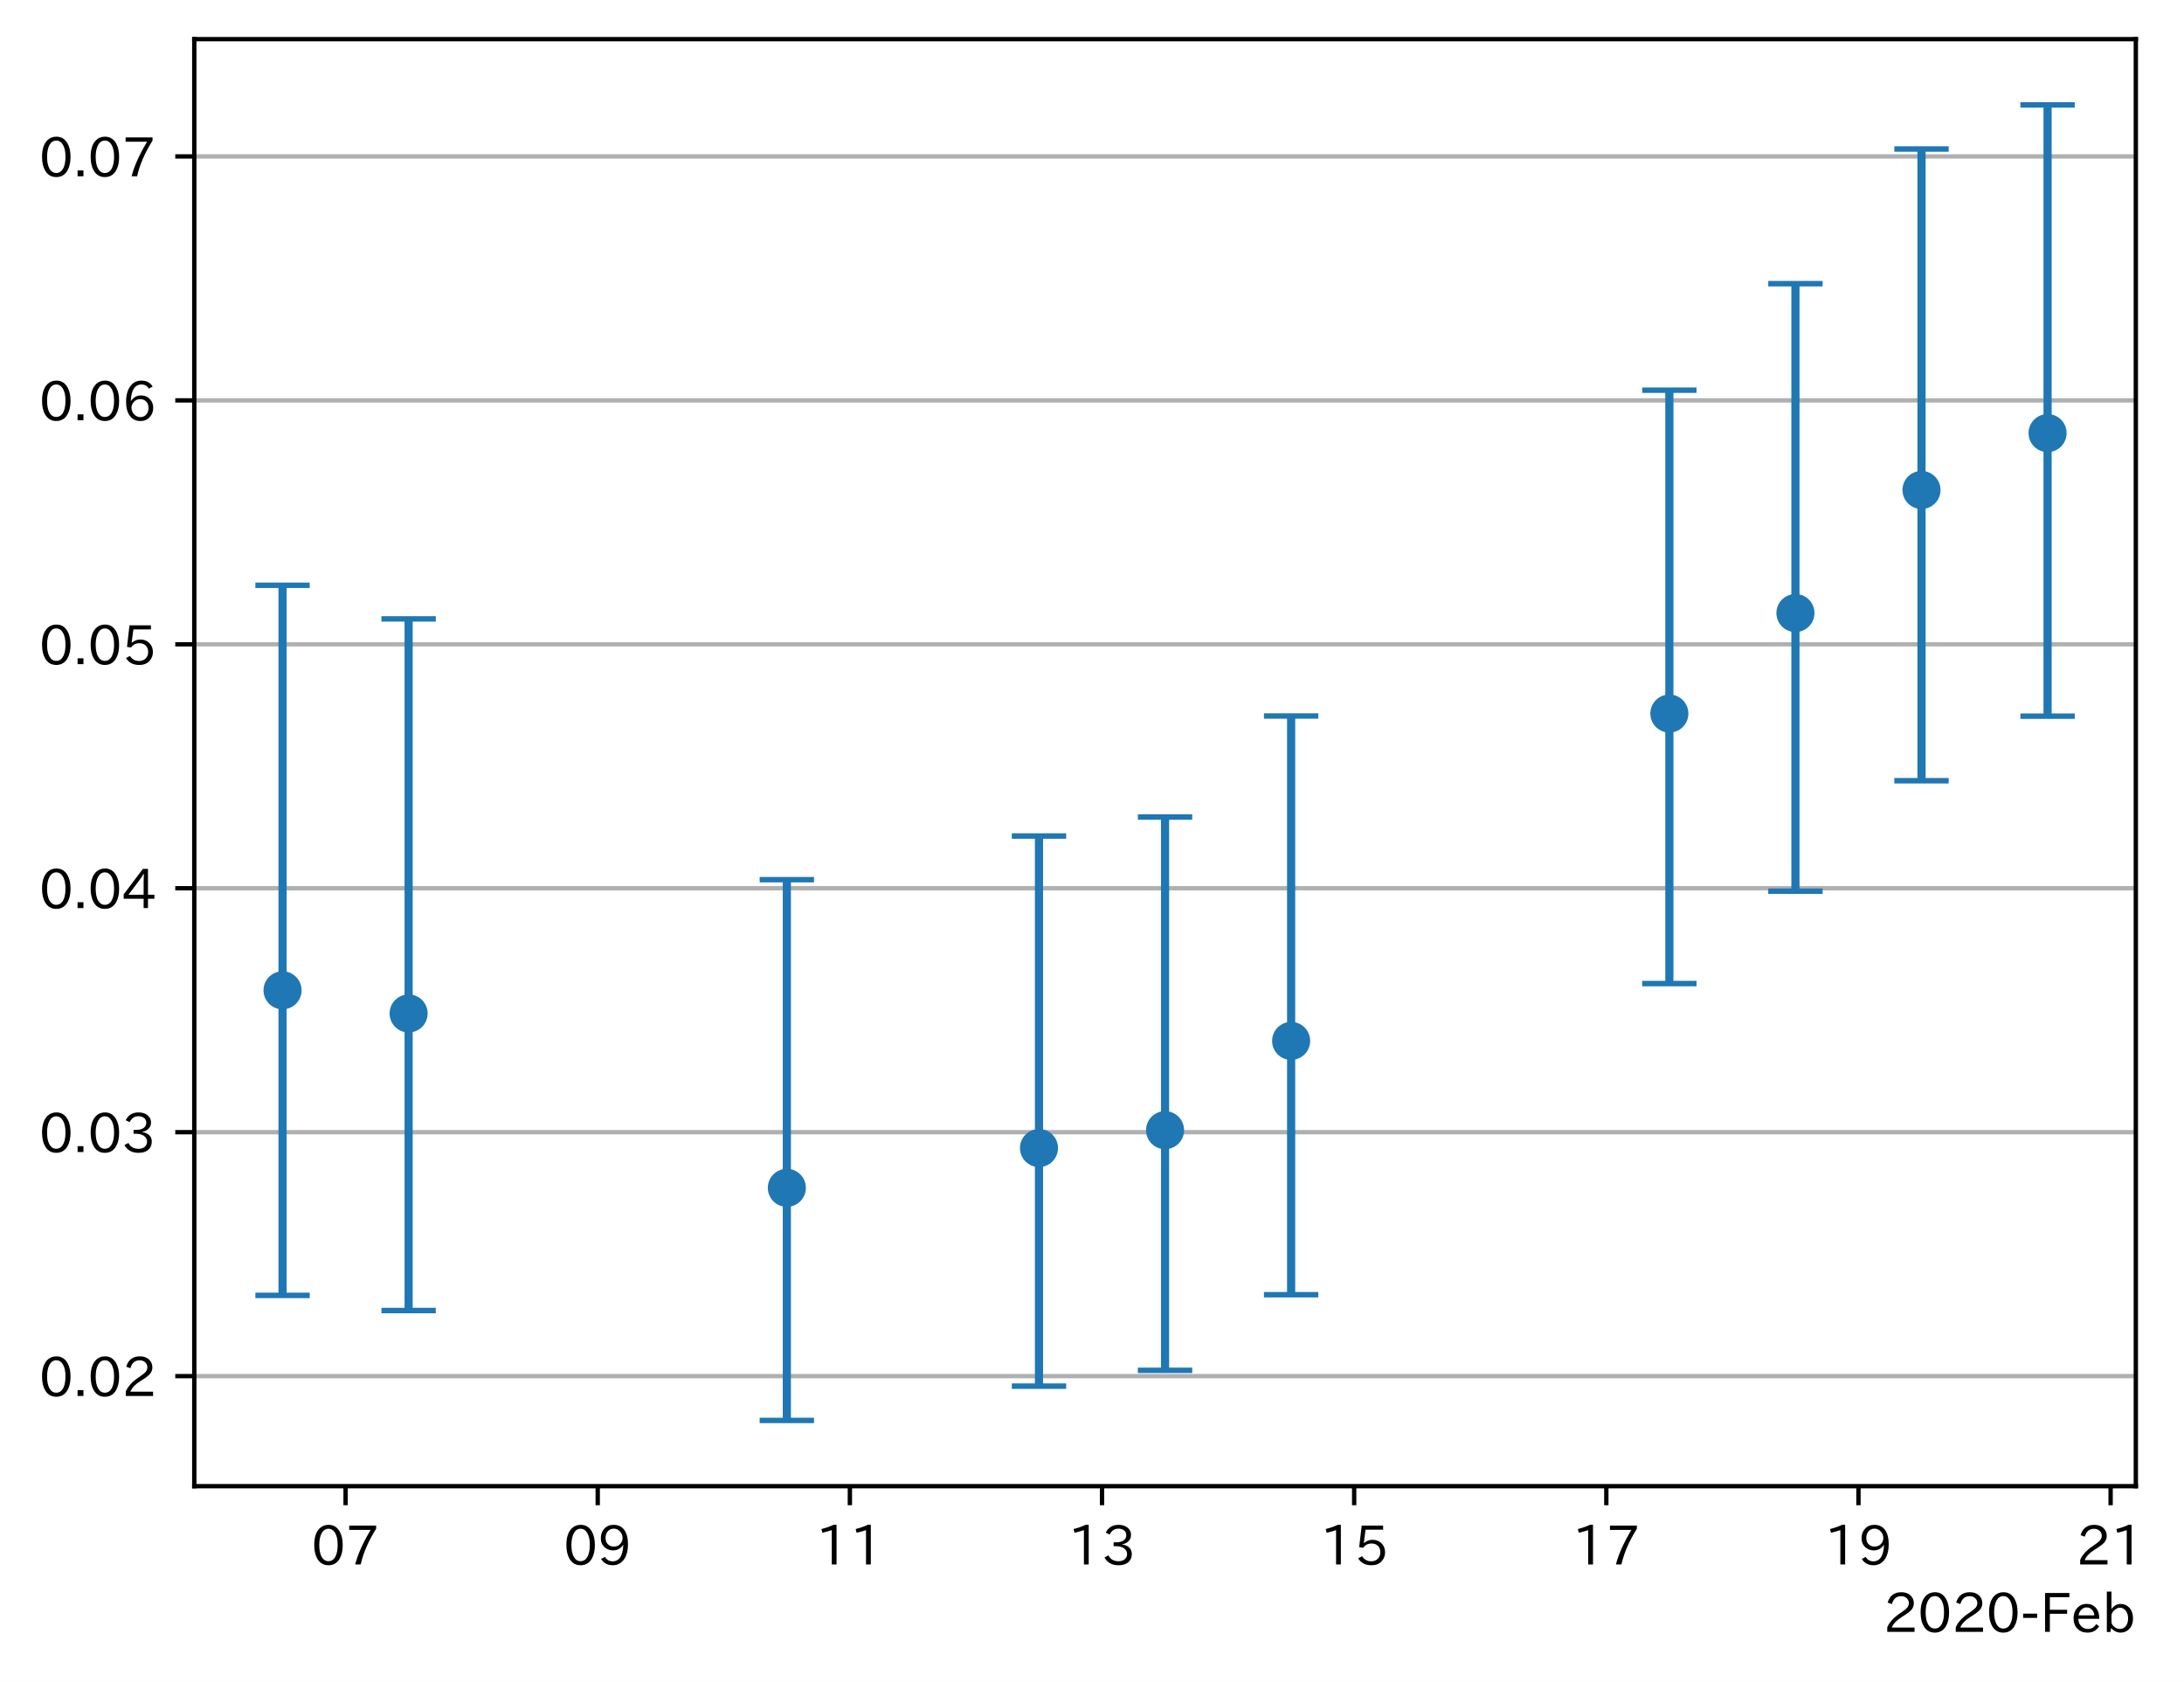
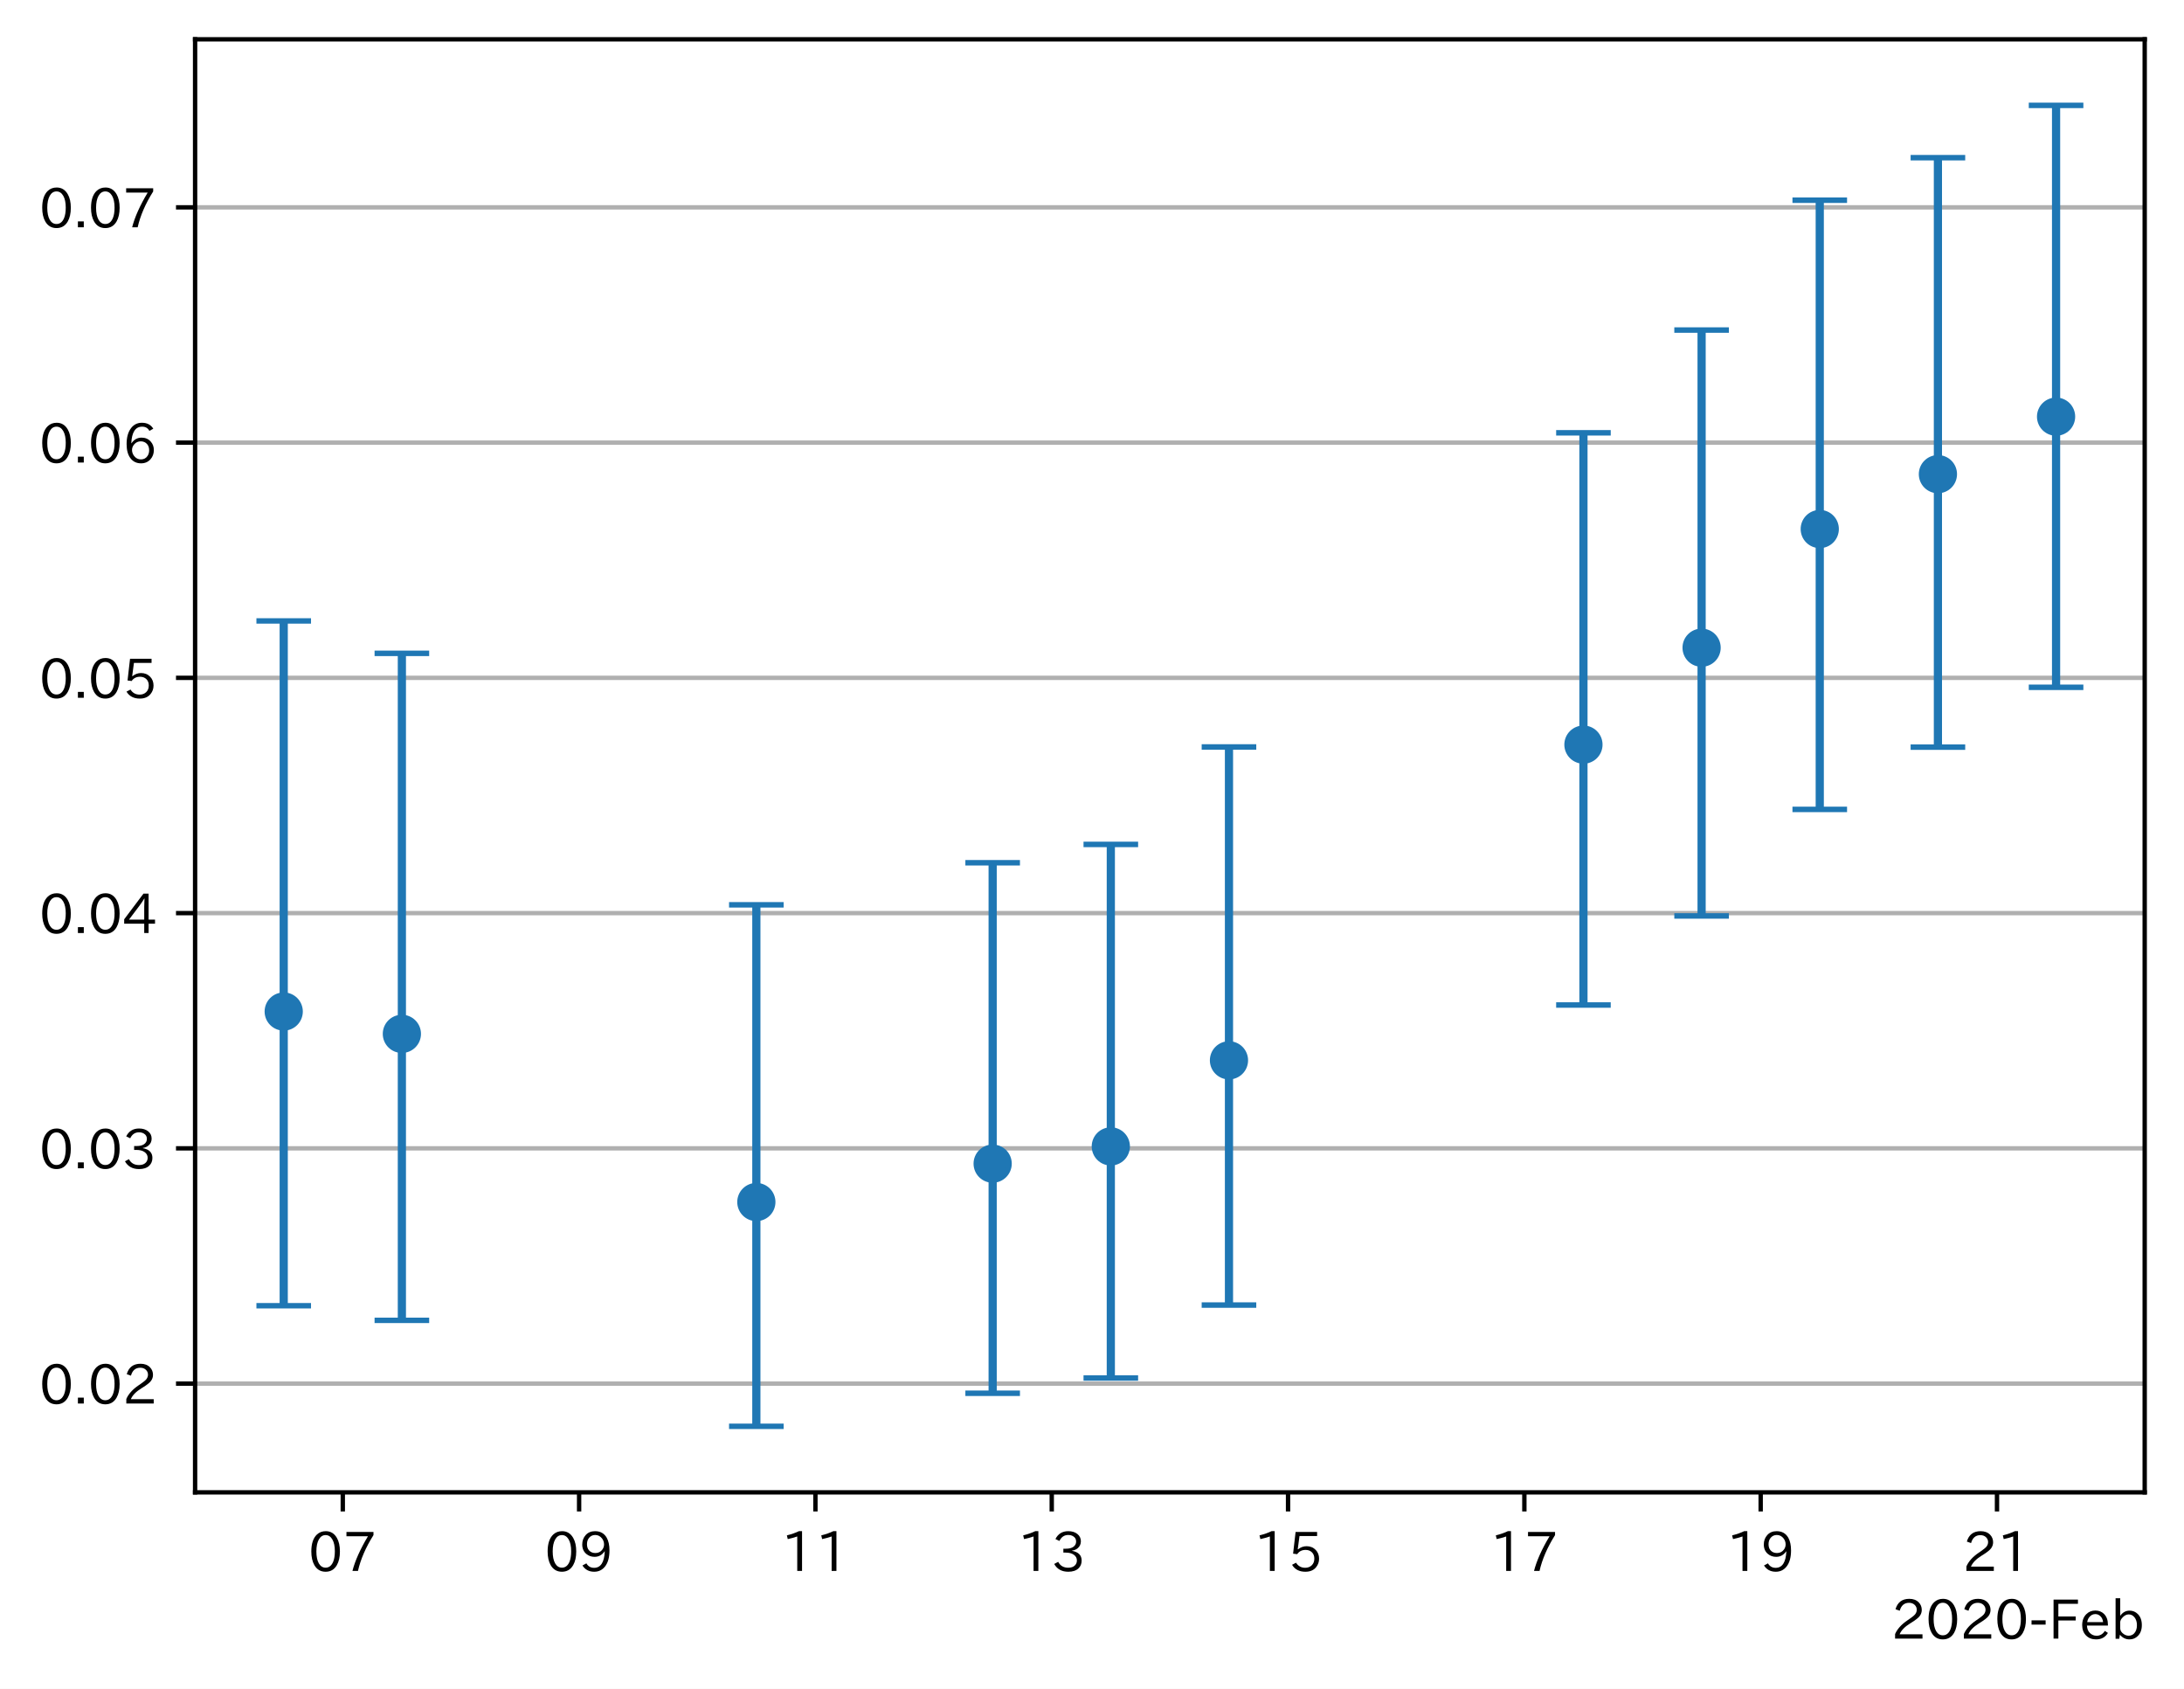
- <svg xmlns="http://www.w3.org/2000/svg" xmlns:xlink="http://www.w3.org/1999/xlink" height="309.293pt" version="1.1" viewBox="0 0 401.718 309.293" width="401.718pt">
+ <svg xmlns="http://www.w3.org/2000/svg" xmlns:xlink="http://www.w3.org/1999/xlink" height="309.293pt" version="1.1" viewBox="0 0 400.058 309.293" width="400.058pt">
  <defs>
    <style type="text/css">
*{stroke-linecap:butt;stroke-linejoin:round;}
  </style>
  </defs>
  <g id="figure_1">
    <g id="patch_1">
-       <path d="M 0 309.293  L 401.718 309.293  L 401.718 0  L 0 0  z " style="fill:#ffffff;" />
+       <path d="M 0 309.293  L 400.058 309.293  L 400.058 0  L 0 0  z " style="fill:#ffffff;" />
    </g>
    <g id="axes_1">
      <g id="patch_2">
        <path d="M 35.737 273.312  L 392.858 273.312  L 392.858 7.2  L 35.737 7.2  z " style="fill:#ffffff;" />
      </g>
      <g id="matplotlib.axis_1">
        <g id="xtick_1">
          <g id="line2d_1">
            <defs>
-               <path d="M 0 0  L 0 3.5  " id="m86f16e4fdb" style="stroke:#000000;stroke-width:0.8;" />
-             </defs>
-             <g>
-               <use style="stroke:#000000;stroke-width:0.8;" x="63.565" xlink:href="#m86f16e4fdb" y="273.312" />
+               <path d="M 0 0  L 0 3.5  " id="mf28e68f911" style="stroke:#000000;stroke-width:0.8;" />
+             </defs>
+             <g>
+               <use style="stroke:#000000;stroke-width:0.8;" x="62.792" xlink:href="#mf28e68f911" y="273.312" />
            </g>
          </g>
          <g id="text_1">
            <defs>
              <path d="M 31.844 73.828  Q 45.016 73.828 52.094 61.625  Q 57.719 51.953 57.719 36.625  Q 57.719 21.438 52.094 11.578  Q 45.125 -0.484 31.5 -0.484  Q 17.922 -0.484 10.938 11.578  Q 5.328 21.438 5.328 36.719  Q 5.328 58.016 15.625 67.719  Q 22.172 73.828 31.844 73.828  z M 31.5 66.656  Q 23.688 66.656 19.188 58.734  Q 14.594 50.734 14.594 36.625  Q 14.594 22.75 19.094 14.797  Q 23.641 6.984 31.5 6.984  Q 40.922 6.984 45.453 18.016  Q 48.438 25.344 48.438 37.109  Q 48.438 50.875 43.844 58.734  Q 39.203 66.656 31.5 66.656  z " id="IPAexGothic-48" />
              <path d="M 56.203 66.609  Q 34.969 32.906 27.781 0.984  L 17.672 0.984  Q 24.703 28.656 46.094 64.5  L 6.688 64.5  L 6.688 72.406  L 56.203 72.406  z " id="IPAexGothic-55" />
            </defs>
-             <g transform="translate(57.2666 287.8026)scale(0.1 -0.1)">
+             <g transform="translate(56.49361 287.8026)scale(0.1 -0.1)">
              <use xlink:href="#IPAexGothic-48" />
              <use x="62.988" xlink:href="#IPAexGothic-55" />
            </g>
          </g>
        </g>
        <g id="xtick_2">
          <g id="line2d_2">
            <g>
-               <use style="stroke:#000000;stroke-width:0.8;" x="109.944" xlink:href="#m86f16e4fdb" y="273.312" />
+               <use style="stroke:#000000;stroke-width:0.8;" x="106.079" xlink:href="#mf28e68f911" y="273.312" />
            </g>
          </g>
          <g id="text_2">
            <defs>
              <path d="M 46.625 36.812  Q 39.75 26.812 28.328 26.812  Q 19.578 26.812 13.234 32.125  Q 5.719 38.422 5.719 49.422  Q 5.719 59.578 12.016 66.656  Q 18.453 73.828 29.203 73.828  Q 43.75 73.828 50.641 61.719  Q 55.609 52.781 55.609 38.625  Q 55.609 19.531 47.516 9.188  Q 39.891 -0.484 27.641 -0.484  Q 13.422 -0.484 6.109 10.984  L 13.328 14.891  Q 18.062 6.688 27.391 6.688  Q 45.656 6.688 47.016 36.812  z M 29.5 66.844  Q 22.656 66.844 18.312 61.719  Q 14.406 57.078 14.406 50  Q 14.406 42.828 18.109 38.719  Q 22.406 33.797 29.781 33.797  Q 37.984 33.797 42.625 40.188  Q 45.703 44.484 45.703 49.516  Q 45.703 55.516 42.094 60.359  Q 37.109 66.844 29.5 66.844  z " id="IPAexGothic-57" />
            </defs>
-             <g transform="translate(103.6458 287.8026)scale(0.1 -0.1)">
+             <g transform="translate(99.78088 287.8026)scale(0.1 -0.1)">
              <use xlink:href="#IPAexGothic-48" />
              <use x="62.988" xlink:href="#IPAexGothic-57" />
            </g>
          </g>
        </g>
        <g id="xtick_3">
          <g id="line2d_3">
            <g>
-               <use style="stroke:#000000;stroke-width:0.8;" x="156.323" xlink:href="#m86f16e4fdb" y="273.312" />
+               <use style="stroke:#000000;stroke-width:0.8;" x="149.367" xlink:href="#mf28e68f911" y="273.312" />
            </g>
          </g>
          <g id="text_3">
            <defs>
              <path d="M 38.484 0.984  L 29.688 0.984  L 29.688 64.109  Q 21.438 61.281 12.312 59.328  L 10.688 66.109  Q 23.734 69.391 32.906 73.922  L 38.484 73.922  z " id="IPAexGothic-49" />
            </defs>
-             <g transform="translate(150.025 287.8026)scale(0.1 -0.1)">
+             <g transform="translate(143.0682 287.8026)scale(0.1 -0.1)">
              <use xlink:href="#IPAexGothic-49" />
              <use x="62.988" xlink:href="#IPAexGothic-49" />
            </g>
          </g>
        </g>
        <g id="xtick_4">
          <g id="line2d_4">
            <g>
-               <use style="stroke:#000000;stroke-width:0.8;" x="202.703" xlink:href="#m86f16e4fdb" y="273.312" />
+               <use style="stroke:#000000;stroke-width:0.8;" x="192.654" xlink:href="#mf28e68f911" y="273.312" />
            </g>
          </g>
          <g id="text_4">
            <defs>
              <path d="M 37.203 37.797  Q 54.781 34.625 54.781 19.969  Q 54.781 11.188 48.875 5.562  Q 42.328 -0.484 30.375 -0.484  Q 12.453 -0.484 4.5 13.766  L 11.812 17.672  Q 17.328 6.891 30.281 6.891  Q 37.891 6.891 42.094 10.797  Q 46.094 14.5 46.094 20.172  Q 46.094 26.859 40.094 30.906  Q 34.625 34.578 25.688 34.578  L 21.297 34.578  L 21.297 41.703  L 25.875 41.703  Q 34.859 41.703 39.594 45.125  Q 44.672 48.734 44.672 54.828  Q 44.672 61.469 38.969 64.656  Q 35.297 66.844 30.172 66.844  Q 19.344 66.844 14.109 55.906  L 6.781 59.422  Q 14.016 73.828 30.281 73.828  Q 40.578 73.828 46.969 68.656  Q 53.375 63.578 53.375 55.219  Q 53.375 47.312 47.172 42.281  Q 43.172 39.062 37.203 38.188  z " id="IPAexGothic-51" />
            </defs>
-             <g transform="translate(196.4043 287.8026)scale(0.1 -0.1)">
+             <g transform="translate(186.3554 287.8026)scale(0.1 -0.1)">
              <use xlink:href="#IPAexGothic-49" />
              <use x="62.988" xlink:href="#IPAexGothic-51" />
            </g>
          </g>
        </g>
        <g id="xtick_5">
          <g id="line2d_5">
            <g>
-               <use style="stroke:#000000;stroke-width:0.8;" x="249.082" xlink:href="#m86f16e4fdb" y="273.312" />
+               <use style="stroke:#000000;stroke-width:0.8;" x="235.941" xlink:href="#mf28e68f911" y="273.312" />
            </g>
          </g>
          <g id="text_5">
            <defs>
              <path d="M 18.406 40.672  Q 25.531 46.297 33.938 46.297  Q 44 46.297 50.641 39.5  Q 56.844 33.016 56.844 23.391  Q 56.844 14.656 51.516 8.016  Q 44.828 -0.484 31.734 -0.484  Q 14.984 -0.484 7.328 12.25  L 14.656 16.062  Q 20.453 6.781 31.453 6.781  Q 38.531 6.781 43.266 11.188  Q 48.141 15.828 48.141 23.484  Q 48.141 30.719 43.844 35.016  Q 39.359 39.5 32.125 39.5  Q 21.969 39.5 16.75 31.688  L 9.234 32.672  L 13.812 72.406  L 53.219 72.406  L 53.219 64.891  L 20.953 64.891  L 17.719 40.672  z " id="IPAexGothic-53" />
            </defs>
-             <g transform="translate(242.7835 287.8026)scale(0.1 -0.1)">
+             <g transform="translate(229.6427 287.8026)scale(0.1 -0.1)">
              <use xlink:href="#IPAexGothic-49" />
              <use x="62.988" xlink:href="#IPAexGothic-53" />
            </g>
          </g>
        </g>
        <g id="xtick_6">
          <g id="line2d_6">
            <g>
-               <use style="stroke:#000000;stroke-width:0.8;" x="295.461" xlink:href="#m86f16e4fdb" y="273.312" />
+               <use style="stroke:#000000;stroke-width:0.8;" x="279.228" xlink:href="#mf28e68f911" y="273.312" />
            </g>
          </g>
          <g id="text_6">
-             <g transform="translate(289.1627 287.8026)scale(0.1 -0.1)">
+             <g transform="translate(272.93 287.8026)scale(0.1 -0.1)">
              <use xlink:href="#IPAexGothic-49" />
              <use x="62.988" xlink:href="#IPAexGothic-55" />
            </g>
          </g>
        </g>
        <g id="xtick_7">
          <g id="line2d_7">
            <g>
-               <use style="stroke:#000000;stroke-width:0.8;" x="341.84" xlink:href="#m86f16e4fdb" y="273.312" />
+               <use style="stroke:#000000;stroke-width:0.8;" x="322.516" xlink:href="#mf28e68f911" y="273.312" />
            </g>
          </g>
          <g id="text_7">
-             <g transform="translate(335.5419 287.8026)scale(0.1 -0.1)">
+             <g transform="translate(316.2172 287.8026)scale(0.1 -0.1)">
              <use xlink:href="#IPAexGothic-49" />
              <use x="62.988" xlink:href="#IPAexGothic-57" />
            </g>
          </g>
        </g>
        <g id="xtick_8">
          <g id="line2d_8">
            <g>
-               <use style="stroke:#000000;stroke-width:0.8;" x="388.22" xlink:href="#m86f16e4fdb" y="273.312" />
+               <use style="stroke:#000000;stroke-width:0.8;" x="365.803" xlink:href="#mf28e68f911" y="273.312" />
            </g>
          </g>
          <g id="text_8">
            <defs>
              <path d="M 57.172 0.984  L 6.984 0.984  L 6.984 9.281  Q 12.891 23.047 29.594 34.422  L 32.375 36.281  Q 40.922 42.141 43.609 45.406  Q 46.688 49.266 46.688 53.812  Q 46.688 58.938 43.062 62.547  Q 39.062 66.547 32.562 66.547  Q 19.531 66.547 15.484 52  L 7.766 54.781  Q 13.328 73.828 33.062 73.828  Q 43.844 73.828 50.25 67.438  Q 55.859 61.672 55.859 53.516  Q 55.859 47.469 52.25 42.531  Q 48.922 37.75 36.969 30.281  L 34.859 29  Q 19.625 19.578 15.281 8.891  L 57.172 8.891  z " id="IPAexGothic-50" />
            </defs>
-             <g transform="translate(381.9211 287.8026)scale(0.1 -0.1)">
+             <g transform="translate(359.5045 287.8026)scale(0.1 -0.1)">
              <use xlink:href="#IPAexGothic-50" />
              <use x="62.988" xlink:href="#IPAexGothic-49" />
            </g>
          </g>
        </g>
        <g id="text_9">
          <defs>
            <path d="M 30.766 26.609  L 4.984 26.609  L 4.984 34.422  L 30.766 34.422  z " id="IPAexGothic-45" />
            <path d="M 54.203 64.703  L 18.312 64.703  L 18.312 41.5  L 50.094 41.5  L 50.094 34.188  L 18.312 34.188  L 18.312 0.984  L 9.516 0.984  L 9.516 72.406  L 54.203 72.406  z " id="IPAexGothic-70" />
            <path d="M 13.484 24.906  Q 13.922 16.266 18.891 11.281  Q 23.969 6.203 31.203 6.203  Q 40.719 6.203 46.297 15.094  L 51.906 11.375  Q 44.828 -0.484 30.172 -0.484  Q 19.094 -0.484 11.969 6.594  Q 4.781 13.812 4.781 25.641  Q 4.781 38.188 12.312 45.703  Q 19 52.391 29 52.391  Q 38.422 52.391 44.781 46.188  Q 51.906 38.969 51.906 26.906  L 51.906 24.906  z M 43.062 31.203  Q 42.328 37.984 38.281 41.891  Q 34.281 45.906 28.812 45.906  Q 22.469 45.906 17.969 40.484  Q 14.891 36.812 13.969 31.203  z " id="IPAexGothic-101" />
            <path d="M 17.578 42.672  Q 24.219 52.203 34.672 52.203  Q 43.562 52.203 49.859 45.906  Q 57.172 38.578 57.172 25.688  Q 57.172 13.094 49.859 5.812  Q 43.562 -0.484 34.469 -0.484  Q 24.359 -0.484 17 8.062  L 15.766 0.688  L 9.078 0.688  L 9.078 74.906  L 17.578 74.906  z M 17.578 31.203  L 17.578 19.578  Q 17.578 13.875 23.875 9.375  Q 28.172 6.297 33.109 6.297  Q 38.875 6.297 42.875 10.297  Q 48.188 15.766 48.188 25.484  Q 48.188 34.281 43.797 39.891  Q 39.453 45.312 33.203 45.312  Q 27.484 45.312 22.469 40.281  Q 17.578 35.406 17.578 31.203  z " id="IPAexGothic-98" />
          </defs>
          <g transform="translate(346.4372 300.1932)scale(0.1 -0.1)">
            <use xlink:href="#IPAexGothic-50" />
            <use x="62.988" xlink:href="#IPAexGothic-48" />
            <use x="125.977" xlink:href="#IPAexGothic-50" />
            <use x="188.965" xlink:href="#IPAexGothic-48" />
            <use x="251.953" xlink:href="#IPAexGothic-45" />
            <use x="287.744" xlink:href="#IPAexGothic-70" />
            <use x="344.922" xlink:href="#IPAexGothic-101" />
            <use x="401.807" xlink:href="#IPAexGothic-98" />
          </g>
        </g>
      </g>
      <g id="matplotlib.axis_2">
        <g id="ytick_1">
          <g id="line2d_9">
-             <path clip-path="url(#p59ade3c787)" d="M 35.737 253.073  L 392.858 253.073  " style="fill:none;stroke:#b0b0b0;stroke-linecap:square;stroke-width:0.8;" />
+             <path clip-path="url(#pf89d915556)" d="M 35.737 253.396  L 392.858 253.396  " style="fill:none;stroke:#b0b0b0;stroke-linecap:square;stroke-width:0.8;" />
          </g>
          <g id="line2d_10">
            <defs>
-               <path d="M 0 0  L -3.5 0  " id="m1255a089ad" style="stroke:#000000;stroke-width:0.8;" />
-             </defs>
-             <g>
-               <use style="stroke:#000000;stroke-width:0.8;" x="35.737" xlink:href="#m1255a089ad" y="253.073" />
+               <path d="M 0 0  L -3.5 0  " id="m1cfc5a1e42" style="stroke:#000000;stroke-width:0.8;" />
+             </defs>
+             <g>
+               <use style="stroke:#000000;stroke-width:0.8;" x="35.737" xlink:href="#m1cfc5a1e42" y="253.396" />
            </g>
          </g>
          <g id="text_10">
            <defs>
              <path d="M 18.5 0.984  L 7.719 0.984  L 7.719 11.766  L 18.5 11.766  z " id="IPAexGothic-46" />
            </defs>
-             <g transform="translate(7.2 256.8184)scale(0.1 -0.1)">
+             <g transform="translate(7.2 257.1409)scale(0.1 -0.1)">
              <use xlink:href="#IPAexGothic-48" />
              <use x="62.988" xlink:href="#IPAexGothic-46" />
              <use x="89.404" xlink:href="#IPAexGothic-48" />
              <use x="152.393" xlink:href="#IPAexGothic-50" />
            </g>
          </g>
        </g>
        <g id="ytick_2">
          <g id="line2d_11">
-             <path clip-path="url(#p59ade3c787)" d="M 35.737 208.213  L 392.858 208.213  " style="fill:none;stroke:#b0b0b0;stroke-linecap:square;stroke-width:0.8;" />
+             <path clip-path="url(#pf89d915556)" d="M 35.737 210.312  L 392.858 210.312  " style="fill:none;stroke:#b0b0b0;stroke-linecap:square;stroke-width:0.8;" />
          </g>
          <g id="line2d_12">
            <g>
-               <use style="stroke:#000000;stroke-width:0.8;" x="35.737" xlink:href="#m1255a089ad" y="208.213" />
+               <use style="stroke:#000000;stroke-width:0.8;" x="35.737" xlink:href="#m1cfc5a1e42" y="210.312" />
            </g>
          </g>
          <g id="text_11">
-             <g transform="translate(7.2 211.9579)scale(0.1 -0.1)">
+             <g transform="translate(7.2 214.0573)scale(0.1 -0.1)">
              <use xlink:href="#IPAexGothic-48" />
              <use x="62.988" xlink:href="#IPAexGothic-46" />
              <use x="89.404" xlink:href="#IPAexGothic-48" />
              <use x="152.393" xlink:href="#IPAexGothic-51" />
            </g>
          </g>
        </g>
        <g id="ytick_3">
          <g id="line2d_13">
-             <path clip-path="url(#p59ade3c787)" d="M 35.737 163.352  L 392.858 163.352  " style="fill:none;stroke:#b0b0b0;stroke-linecap:square;stroke-width:0.8;" />
+             <path clip-path="url(#pf89d915556)" d="M 35.737 167.228  L 392.858 167.228  " style="fill:none;stroke:#b0b0b0;stroke-linecap:square;stroke-width:0.8;" />
          </g>
          <g id="line2d_14">
            <g>
-               <use style="stroke:#000000;stroke-width:0.8;" x="35.737" xlink:href="#m1255a089ad" y="163.352" />
+               <use style="stroke:#000000;stroke-width:0.8;" x="35.737" xlink:href="#m1cfc5a1e42" y="167.228" />
            </g>
          </g>
          <g id="text_12">
            <defs>
              <path d="M 59.578 18.109  L 47.797 18.109  L 47.797 0.984  L 39.797 0.984  L 39.797 18.109  L 3.078 18.109  L 3.078 26.125  L 38.375 73.094  L 47.797 73.094  L 47.797 25.531  L 59.578 25.531  z M 40.281 64.203  L 39.984 64.203  Q 35.594 57.125 31.297 51.312  L 11.859 25.531  L 39.797 25.531  L 39.797 49.125  Q 39.797 54.391 40.281 64.203  z " id="IPAexGothic-52" />
            </defs>
-             <g transform="translate(7.2 167.0974)scale(0.1 -0.1)">
+             <g transform="translate(7.2 170.9737)scale(0.1 -0.1)">
              <use xlink:href="#IPAexGothic-48" />
              <use x="62.988" xlink:href="#IPAexGothic-46" />
              <use x="89.404" xlink:href="#IPAexGothic-48" />
              <use x="152.393" xlink:href="#IPAexGothic-52" />
            </g>
          </g>
        </g>
        <g id="ytick_4">
          <g id="line2d_15">
-             <path clip-path="url(#p59ade3c787)" d="M 35.737 118.492  L 392.858 118.492  " style="fill:none;stroke:#b0b0b0;stroke-linecap:square;stroke-width:0.8;" />
+             <path clip-path="url(#pf89d915556)" d="M 35.737 124.145  L 392.858 124.145  " style="fill:none;stroke:#b0b0b0;stroke-linecap:square;stroke-width:0.8;" />
          </g>
          <g id="line2d_16">
            <g>
-               <use style="stroke:#000000;stroke-width:0.8;" x="35.737" xlink:href="#m1255a089ad" y="118.492" />
+               <use style="stroke:#000000;stroke-width:0.8;" x="35.737" xlink:href="#m1cfc5a1e42" y="124.145" />
            </g>
          </g>
          <g id="text_13">
-             <g transform="translate(7.2 122.2369)scale(0.1 -0.1)">
+             <g transform="translate(7.2 127.8901)scale(0.1 -0.1)">
              <use xlink:href="#IPAexGothic-48" />
              <use x="62.988" xlink:href="#IPAexGothic-46" />
              <use x="89.404" xlink:href="#IPAexGothic-48" />
              <use x="152.393" xlink:href="#IPAexGothic-53" />
            </g>
          </g>
        </g>
        <g id="ytick_5">
          <g id="line2d_17">
-             <path clip-path="url(#p59ade3c787)" d="M 35.737 73.631  L 392.858 73.631  " style="fill:none;stroke:#b0b0b0;stroke-linecap:square;stroke-width:0.8;" />
+             <path clip-path="url(#pf89d915556)" d="M 35.737 81.061  L 392.858 81.061  " style="fill:none;stroke:#b0b0b0;stroke-linecap:square;stroke-width:0.8;" />
          </g>
          <g id="line2d_18">
            <g>
-               <use style="stroke:#000000;stroke-width:0.8;" x="35.737" xlink:href="#m1255a089ad" y="73.631" />
+               <use style="stroke:#000000;stroke-width:0.8;" x="35.737" xlink:href="#m1cfc5a1e42" y="81.061" />
            </g>
          </g>
          <g id="text_14">
            <defs>
              <path d="M 16.5 36.375  Q 23.578 46.578 34.906 46.578  Q 45.406 46.578 51.812 39.266  Q 57.422 32.906 57.422 23.781  Q 57.422 13.812 51.125 6.781  Q 44.578 -0.484 34.031 -0.484  Q 21.484 -0.484 14.406 9.078  Q 7.516 18.406 7.516 34.812  Q 7.516 53.516 15.828 64.203  Q 23.344 73.828 35.5 73.828  Q 49.859 73.828 56.391 62.891  L 49.219 58.984  Q 45.219 66.656 35.938 66.656  Q 17.484 66.656 16.109 36.375  z M 33.453 39.797  Q 26.312 39.797 21.625 34.469  Q 17.438 29.688 17.438 24.078  Q 17.438 18.062 21.141 13.188  Q 26.125 6.688 33.734 6.688  Q 41.703 6.688 45.953 13.188  Q 48.828 17.625 48.828 23.484  Q 48.828 30.375 45.016 34.812  Q 40.625 39.797 33.453 39.797  z " id="IPAexGothic-54" />
            </defs>
-             <g transform="translate(7.2 77.37644)scale(0.1 -0.1)">
+             <g transform="translate(7.2 84.80654)scale(0.1 -0.1)">
              <use xlink:href="#IPAexGothic-48" />
              <use x="62.988" xlink:href="#IPAexGothic-46" />
              <use x="89.404" xlink:href="#IPAexGothic-48" />
              <use x="152.393" xlink:href="#IPAexGothic-54" />
            </g>
          </g>
        </g>
        <g id="ytick_6">
          <g id="line2d_19">
-             <path clip-path="url(#p59ade3c787)" d="M 35.737 28.771  L 392.858 28.771  " style="fill:none;stroke:#b0b0b0;stroke-linecap:square;stroke-width:0.8;" />
+             <path clip-path="url(#pf89d915556)" d="M 35.737 37.978  L 392.858 37.978  " style="fill:none;stroke:#b0b0b0;stroke-linecap:square;stroke-width:0.8;" />
          </g>
          <g id="line2d_20">
            <g>
-               <use style="stroke:#000000;stroke-width:0.8;" x="35.737" xlink:href="#m1255a089ad" y="28.771" />
+               <use style="stroke:#000000;stroke-width:0.8;" x="35.737" xlink:href="#m1cfc5a1e42" y="37.978" />
            </g>
          </g>
          <g id="text_15">
-             <g transform="translate(7.2 32.51595)scale(0.1 -0.1)">
+             <g transform="translate(7.2 41.72294)scale(0.1 -0.1)">
              <use xlink:href="#IPAexGothic-48" />
              <use x="62.988" xlink:href="#IPAexGothic-46" />
              <use x="89.404" xlink:href="#IPAexGothic-48" />
              <use x="152.393" xlink:href="#IPAexGothic-55" />
            </g>
          </g>
        </g>
      </g>
      <g id="LineCollection_1">
-         <path clip-path="url(#p59ade3c787)" d="M 51.97 238.223  L 51.97 107.634  " style="fill:none;stroke:#1f77b4;stroke-width:1.5;" />
-         <path clip-path="url(#p59ade3c787)" d="M 75.16 241.01  L 75.16 113.813  " style="fill:none;stroke:#1f77b4;stroke-width:1.5;" />
-         <path clip-path="url(#p59ade3c787)" d="M 144.729 261.216  L 144.729 161.775  " style="fill:none;stroke:#1f77b4;stroke-width:1.5;" />
-         <path clip-path="url(#p59ade3c787)" d="M 191.108 254.914  L 191.108 153.747  " style="fill:none;stroke:#1f77b4;stroke-width:1.5;" />
-         <path clip-path="url(#p59ade3c787)" d="M 214.298 252.007  L 214.298 150.253  " style="fill:none;stroke:#1f77b4;stroke-width:1.5;" />
-         <path clip-path="url(#p59ade3c787)" d="M 237.487 238.098  L 237.487 131.67  " style="fill:none;stroke:#1f77b4;stroke-width:1.5;" />
-         <path clip-path="url(#p59ade3c787)" d="M 307.056 180.88  L 307.056 71.76  " style="fill:none;stroke:#1f77b4;stroke-width:1.5;" />
-         <path clip-path="url(#p59ade3c787)" d="M 330.246 163.889  L 330.246 52.169  " style="fill:none;stroke:#1f77b4;stroke-width:1.5;" />
-         <path clip-path="url(#p59ade3c787)" d="M 353.435 143.578  L 353.435 27.402  " style="fill:none;stroke:#1f77b4;stroke-width:1.5;" />
-         <path clip-path="url(#p59ade3c787)" d="M 376.625 131.702  L 376.625 19.296  " style="fill:none;stroke:#1f77b4;stroke-width:1.5;" />
+         <path clip-path="url(#pf89d915556)" d="M 51.97 239.134  L 51.97 113.718  " style="fill:none;stroke:#1f77b4;stroke-width:1.5;" />
+         <path clip-path="url(#pf89d915556)" d="M 73.614 241.81  L 73.614 119.652  " style="fill:none;stroke:#1f77b4;stroke-width:1.5;" />
+         <path clip-path="url(#pf89d915556)" d="M 138.545 261.216  L 138.545 165.713  " style="fill:none;stroke:#1f77b4;stroke-width:1.5;" />
+         <path clip-path="url(#pf89d915556)" d="M 181.832 255.164  L 181.832 158.004  " style="fill:none;stroke:#1f77b4;stroke-width:1.5;" />
+         <path clip-path="url(#pf89d915556)" d="M 203.476 252.372  L 203.476 154.648  " style="fill:none;stroke:#1f77b4;stroke-width:1.5;" />
+         <path clip-path="url(#pf89d915556)" d="M 225.119 239.013  L 225.119 136.801  " style="fill:none;stroke:#1f77b4;stroke-width:1.5;" />
+         <path clip-path="url(#pf89d915556)" d="M 290.05 184.062  L 290.05 79.264  " style="fill:none;stroke:#1f77b4;stroke-width:1.5;" />
+         <path clip-path="url(#pf89d915556)" d="M 311.694 167.744  L 311.694 60.449  " style="fill:none;stroke:#1f77b4;stroke-width:1.5;" />
+         <path clip-path="url(#pf89d915556)" d="M 333.337 148.237  L 333.337 36.664  " style="fill:none;stroke:#1f77b4;stroke-width:1.5;" />
+         <path clip-path="url(#pf89d915556)" d="M 354.981 136.832  L 354.981 28.878  " style="fill:none;stroke:#1f77b4;stroke-width:1.5;" />
+         <path clip-path="url(#pf89d915556)" d="M 376.625 125.874  L 376.625 19.296  " style="fill:none;stroke:#1f77b4;stroke-width:1.5;" />
      </g>
      <g id="line2d_21">
        <defs>
-           <path d="M 5 0  L -5 -0  " id="md561c92279" style="stroke:#1f77b4;" />
+           <path d="M 5 0  L -5 -0  " id="m4605645d70" style="stroke:#1f77b4;" />
        </defs>
-         <g clip-path="url(#p59ade3c787)">
-           <use style="fill:#1f77b4;stroke:#1f77b4;" x="51.97" xlink:href="#md561c92279" y="238.223" />
-           <use style="fill:#1f77b4;stroke:#1f77b4;" x="75.16" xlink:href="#md561c92279" y="241.01" />
-           <use style="fill:#1f77b4;stroke:#1f77b4;" x="144.729" xlink:href="#md561c92279" y="261.216" />
-           <use style="fill:#1f77b4;stroke:#1f77b4;" x="191.108" xlink:href="#md561c92279" y="254.914" />
-           <use style="fill:#1f77b4;stroke:#1f77b4;" x="214.298" xlink:href="#md561c92279" y="252.007" />
-           <use style="fill:#1f77b4;stroke:#1f77b4;" x="237.487" xlink:href="#md561c92279" y="238.098" />
-           <use style="fill:#1f77b4;stroke:#1f77b4;" x="307.056" xlink:href="#md561c92279" y="180.88" />
-           <use style="fill:#1f77b4;stroke:#1f77b4;" x="330.246" xlink:href="#md561c92279" y="163.889" />
-           <use style="fill:#1f77b4;stroke:#1f77b4;" x="353.435" xlink:href="#md561c92279" y="143.578" />
-           <use style="fill:#1f77b4;stroke:#1f77b4;" x="376.625" xlink:href="#md561c92279" y="131.702" />
+         <g clip-path="url(#pf89d915556)">
+           <use style="fill:#1f77b4;stroke:#1f77b4;" x="51.97" xlink:href="#m4605645d70" y="239.134" />
+           <use style="fill:#1f77b4;stroke:#1f77b4;" x="73.614" xlink:href="#m4605645d70" y="241.81" />
+           <use style="fill:#1f77b4;stroke:#1f77b4;" x="138.545" xlink:href="#m4605645d70" y="261.216" />
+           <use style="fill:#1f77b4;stroke:#1f77b4;" x="181.832" xlink:href="#m4605645d70" y="255.164" />
+           <use style="fill:#1f77b4;stroke:#1f77b4;" x="203.476" xlink:href="#m4605645d70" y="252.372" />
+           <use style="fill:#1f77b4;stroke:#1f77b4;" x="225.119" xlink:href="#m4605645d70" y="239.013" />
+           <use style="fill:#1f77b4;stroke:#1f77b4;" x="290.05" xlink:href="#m4605645d70" y="184.062" />
+           <use style="fill:#1f77b4;stroke:#1f77b4;" x="311.694" xlink:href="#m4605645d70" y="167.744" />
+           <use style="fill:#1f77b4;stroke:#1f77b4;" x="333.337" xlink:href="#m4605645d70" y="148.237" />
+           <use style="fill:#1f77b4;stroke:#1f77b4;" x="354.981" xlink:href="#m4605645d70" y="136.832" />
+           <use style="fill:#1f77b4;stroke:#1f77b4;" x="376.625" xlink:href="#m4605645d70" y="125.874" />
        </g>
      </g>
      <g id="line2d_22">
-         <g clip-path="url(#p59ade3c787)">
-           <use style="fill:#1f77b4;stroke:#1f77b4;" x="51.97" xlink:href="#md561c92279" y="107.634" />
-           <use style="fill:#1f77b4;stroke:#1f77b4;" x="75.16" xlink:href="#md561c92279" y="113.813" />
-           <use style="fill:#1f77b4;stroke:#1f77b4;" x="144.729" xlink:href="#md561c92279" y="161.775" />
-           <use style="fill:#1f77b4;stroke:#1f77b4;" x="191.108" xlink:href="#md561c92279" y="153.747" />
-           <use style="fill:#1f77b4;stroke:#1f77b4;" x="214.298" xlink:href="#md561c92279" y="150.253" />
-           <use style="fill:#1f77b4;stroke:#1f77b4;" x="237.487" xlink:href="#md561c92279" y="131.67" />
-           <use style="fill:#1f77b4;stroke:#1f77b4;" x="307.056" xlink:href="#md561c92279" y="71.76" />
-           <use style="fill:#1f77b4;stroke:#1f77b4;" x="330.246" xlink:href="#md561c92279" y="52.169" />
-           <use style="fill:#1f77b4;stroke:#1f77b4;" x="353.435" xlink:href="#md561c92279" y="27.402" />
-           <use style="fill:#1f77b4;stroke:#1f77b4;" x="376.625" xlink:href="#md561c92279" y="19.296" />
+         <g clip-path="url(#pf89d915556)">
+           <use style="fill:#1f77b4;stroke:#1f77b4;" x="51.97" xlink:href="#m4605645d70" y="113.718" />
+           <use style="fill:#1f77b4;stroke:#1f77b4;" x="73.614" xlink:href="#m4605645d70" y="119.652" />
+           <use style="fill:#1f77b4;stroke:#1f77b4;" x="138.545" xlink:href="#m4605645d70" y="165.713" />
+           <use style="fill:#1f77b4;stroke:#1f77b4;" x="181.832" xlink:href="#m4605645d70" y="158.004" />
+           <use style="fill:#1f77b4;stroke:#1f77b4;" x="203.476" xlink:href="#m4605645d70" y="154.648" />
+           <use style="fill:#1f77b4;stroke:#1f77b4;" x="225.119" xlink:href="#m4605645d70" y="136.801" />
+           <use style="fill:#1f77b4;stroke:#1f77b4;" x="290.05" xlink:href="#m4605645d70" y="79.264" />
+           <use style="fill:#1f77b4;stroke:#1f77b4;" x="311.694" xlink:href="#m4605645d70" y="60.449" />
+           <use style="fill:#1f77b4;stroke:#1f77b4;" x="333.337" xlink:href="#m4605645d70" y="36.664" />
+           <use style="fill:#1f77b4;stroke:#1f77b4;" x="354.981" xlink:href="#m4605645d70" y="28.878" />
+           <use style="fill:#1f77b4;stroke:#1f77b4;" x="376.625" xlink:href="#m4605645d70" y="19.296" />
        </g>
      </g>
      <g id="line2d_23">
        <defs>
-           <path d="M 0 3  C 0.796 3 1.559 2.684 2.121 2.121  C 2.684 1.559 3 0.796 3 0  C 3 -0.796 2.684 -1.559 2.121 -2.121  C 1.559 -2.684 0.796 -3 0 -3  C -0.796 -3 -1.559 -2.684 -2.121 -2.121  C -2.684 -1.559 -3 -0.796 -3 0  C -3 0.796 -2.684 1.559 -2.121 2.121  C -1.559 2.684 -0.796 3 0 3  z " id="m1ced95da01" style="stroke:#1f77b4;" />
+           <path d="M 0 3  C 0.796 3 1.559 2.684 2.121 2.121  C 2.684 1.559 3 0.796 3 0  C 3 -0.796 2.684 -1.559 2.121 -2.121  C 1.559 -2.684 0.796 -3 0 -3  C -0.796 -3 -1.559 -2.684 -2.121 -2.121  C -2.684 -1.559 -3 -0.796 -3 0  C -3 0.796 -2.684 1.559 -2.121 2.121  C -1.559 2.684 -0.796 3 0 3  z " id="mf132245b24" style="stroke:#1f77b4;" />
        </defs>
-         <g clip-path="url(#p59ade3c787)">
-           <use style="fill:#1f77b4;stroke:#1f77b4;" x="51.97" xlink:href="#m1ced95da01" y="182.119" />
-           <use style="fill:#1f77b4;stroke:#1f77b4;" x="75.16" xlink:href="#m1ced95da01" y="186.377" />
-           <use style="fill:#1f77b4;stroke:#1f77b4;" x="144.729" xlink:href="#m1ced95da01" y="218.447" />
-           <use style="fill:#1f77b4;stroke:#1f77b4;" x="191.108" xlink:href="#m1ced95da01" y="211.128" />
-           <use style="fill:#1f77b4;stroke:#1f77b4;" x="214.298" xlink:href="#m1ced95da01" y="207.84" />
-           <use style="fill:#1f77b4;stroke:#1f77b4;" x="237.487" xlink:href="#m1ced95da01" y="191.424" />
-           <use style="fill:#1f77b4;stroke:#1f77b4;" x="307.056" xlink:href="#m1ced95da01" y="131.222" />
-           <use style="fill:#1f77b4;stroke:#1f77b4;" x="330.246" xlink:href="#m1ced95da01" y="112.74" />
-           <use style="fill:#1f77b4;stroke:#1f77b4;" x="353.435" xlink:href="#m1ced95da01" y="90.108" />
-           <use style="fill:#1f77b4;stroke:#1f77b4;" x="376.625" xlink:href="#m1ced95da01" y="79.646" />
+         <g clip-path="url(#pf89d915556)">
+           <use style="fill:#1f77b4;stroke:#1f77b4;" x="51.97" xlink:href="#mf132245b24" y="185.252" />
+           <use style="fill:#1f77b4;stroke:#1f77b4;" x="73.614" xlink:href="#mf132245b24" y="189.341" />
+           <use style="fill:#1f77b4;stroke:#1f77b4;" x="138.545" xlink:href="#mf132245b24" y="220.141" />
+           <use style="fill:#1f77b4;stroke:#1f77b4;" x="181.832" xlink:href="#mf132245b24" y="213.112" />
+           <use style="fill:#1f77b4;stroke:#1f77b4;" x="203.476" xlink:href="#mf132245b24" y="209.954" />
+           <use style="fill:#1f77b4;stroke:#1f77b4;" x="225.119" xlink:href="#mf132245b24" y="194.189" />
+           <use style="fill:#1f77b4;stroke:#1f77b4;" x="290.05" xlink:href="#mf132245b24" y="136.371" />
+           <use style="fill:#1f77b4;stroke:#1f77b4;" x="311.694" xlink:href="#mf132245b24" y="118.621" />
+           <use style="fill:#1f77b4;stroke:#1f77b4;" x="333.337" xlink:href="#mf132245b24" y="96.885" />
+           <use style="fill:#1f77b4;stroke:#1f77b4;" x="354.981" xlink:href="#mf132245b24" y="86.838" />
+           <use style="fill:#1f77b4;stroke:#1f77b4;" x="376.625" xlink:href="#mf132245b24" y="76.306" />
        </g>
      </g>
      <g id="patch_3">
        <path d="M 35.737 273.312  L 35.737 7.2  " style="fill:none;stroke:#000000;stroke-linecap:square;stroke-linejoin:miter;stroke-width:0.8;" />
      </g>
      <g id="patch_4">
        <path d="M 392.858 273.312  L 392.858 7.2  " style="fill:none;stroke:#000000;stroke-linecap:square;stroke-linejoin:miter;stroke-width:0.8;" />
      </g>
      <g id="patch_5">
        <path d="M 35.737 273.312  L 392.858 273.312  " style="fill:none;stroke:#000000;stroke-linecap:square;stroke-linejoin:miter;stroke-width:0.8;" />
      </g>
      <g id="patch_6">
        <path d="M 35.737 7.2  L 392.858 7.2  " style="fill:none;stroke:#000000;stroke-linecap:square;stroke-linejoin:miter;stroke-width:0.8;" />
      </g>
    </g>
  </g>
  <defs>
-     <clipPath id="p59ade3c787">
+     <clipPath id="pf89d915556">
      <rect height="266.112" width="357.12" x="35.737" y="7.2" />
    </clipPath>
  </defs>
</svg>
